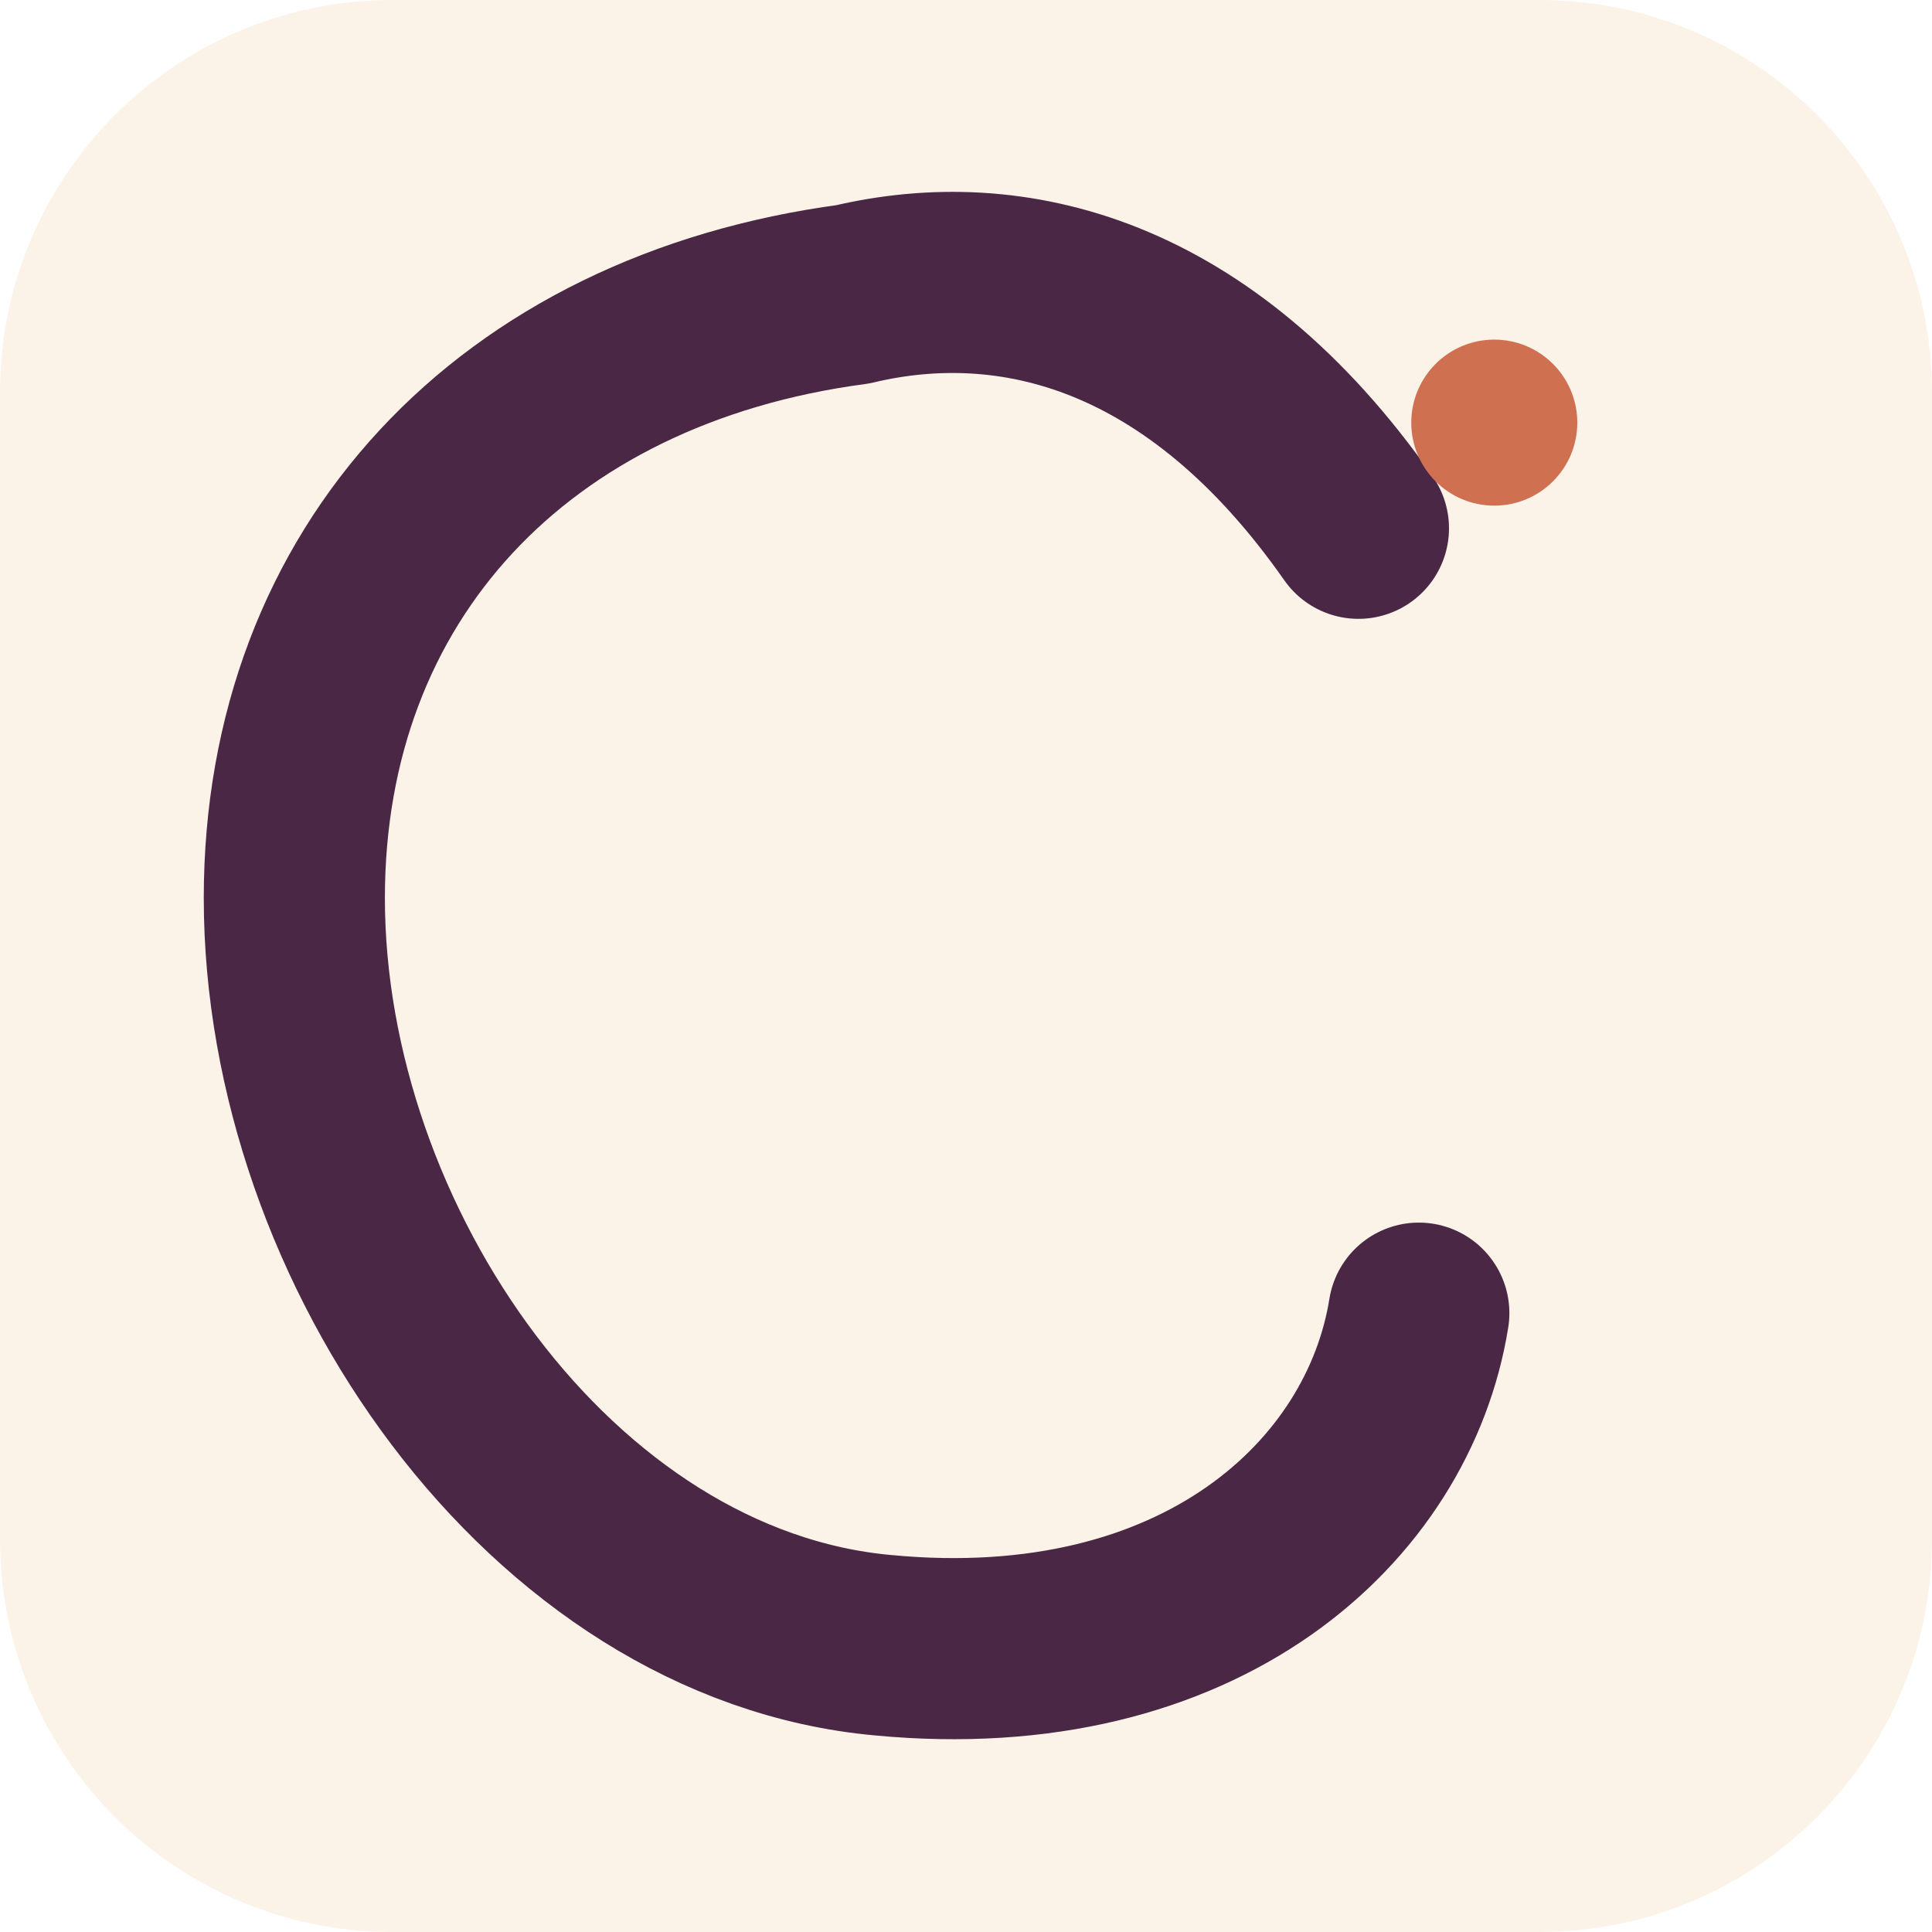
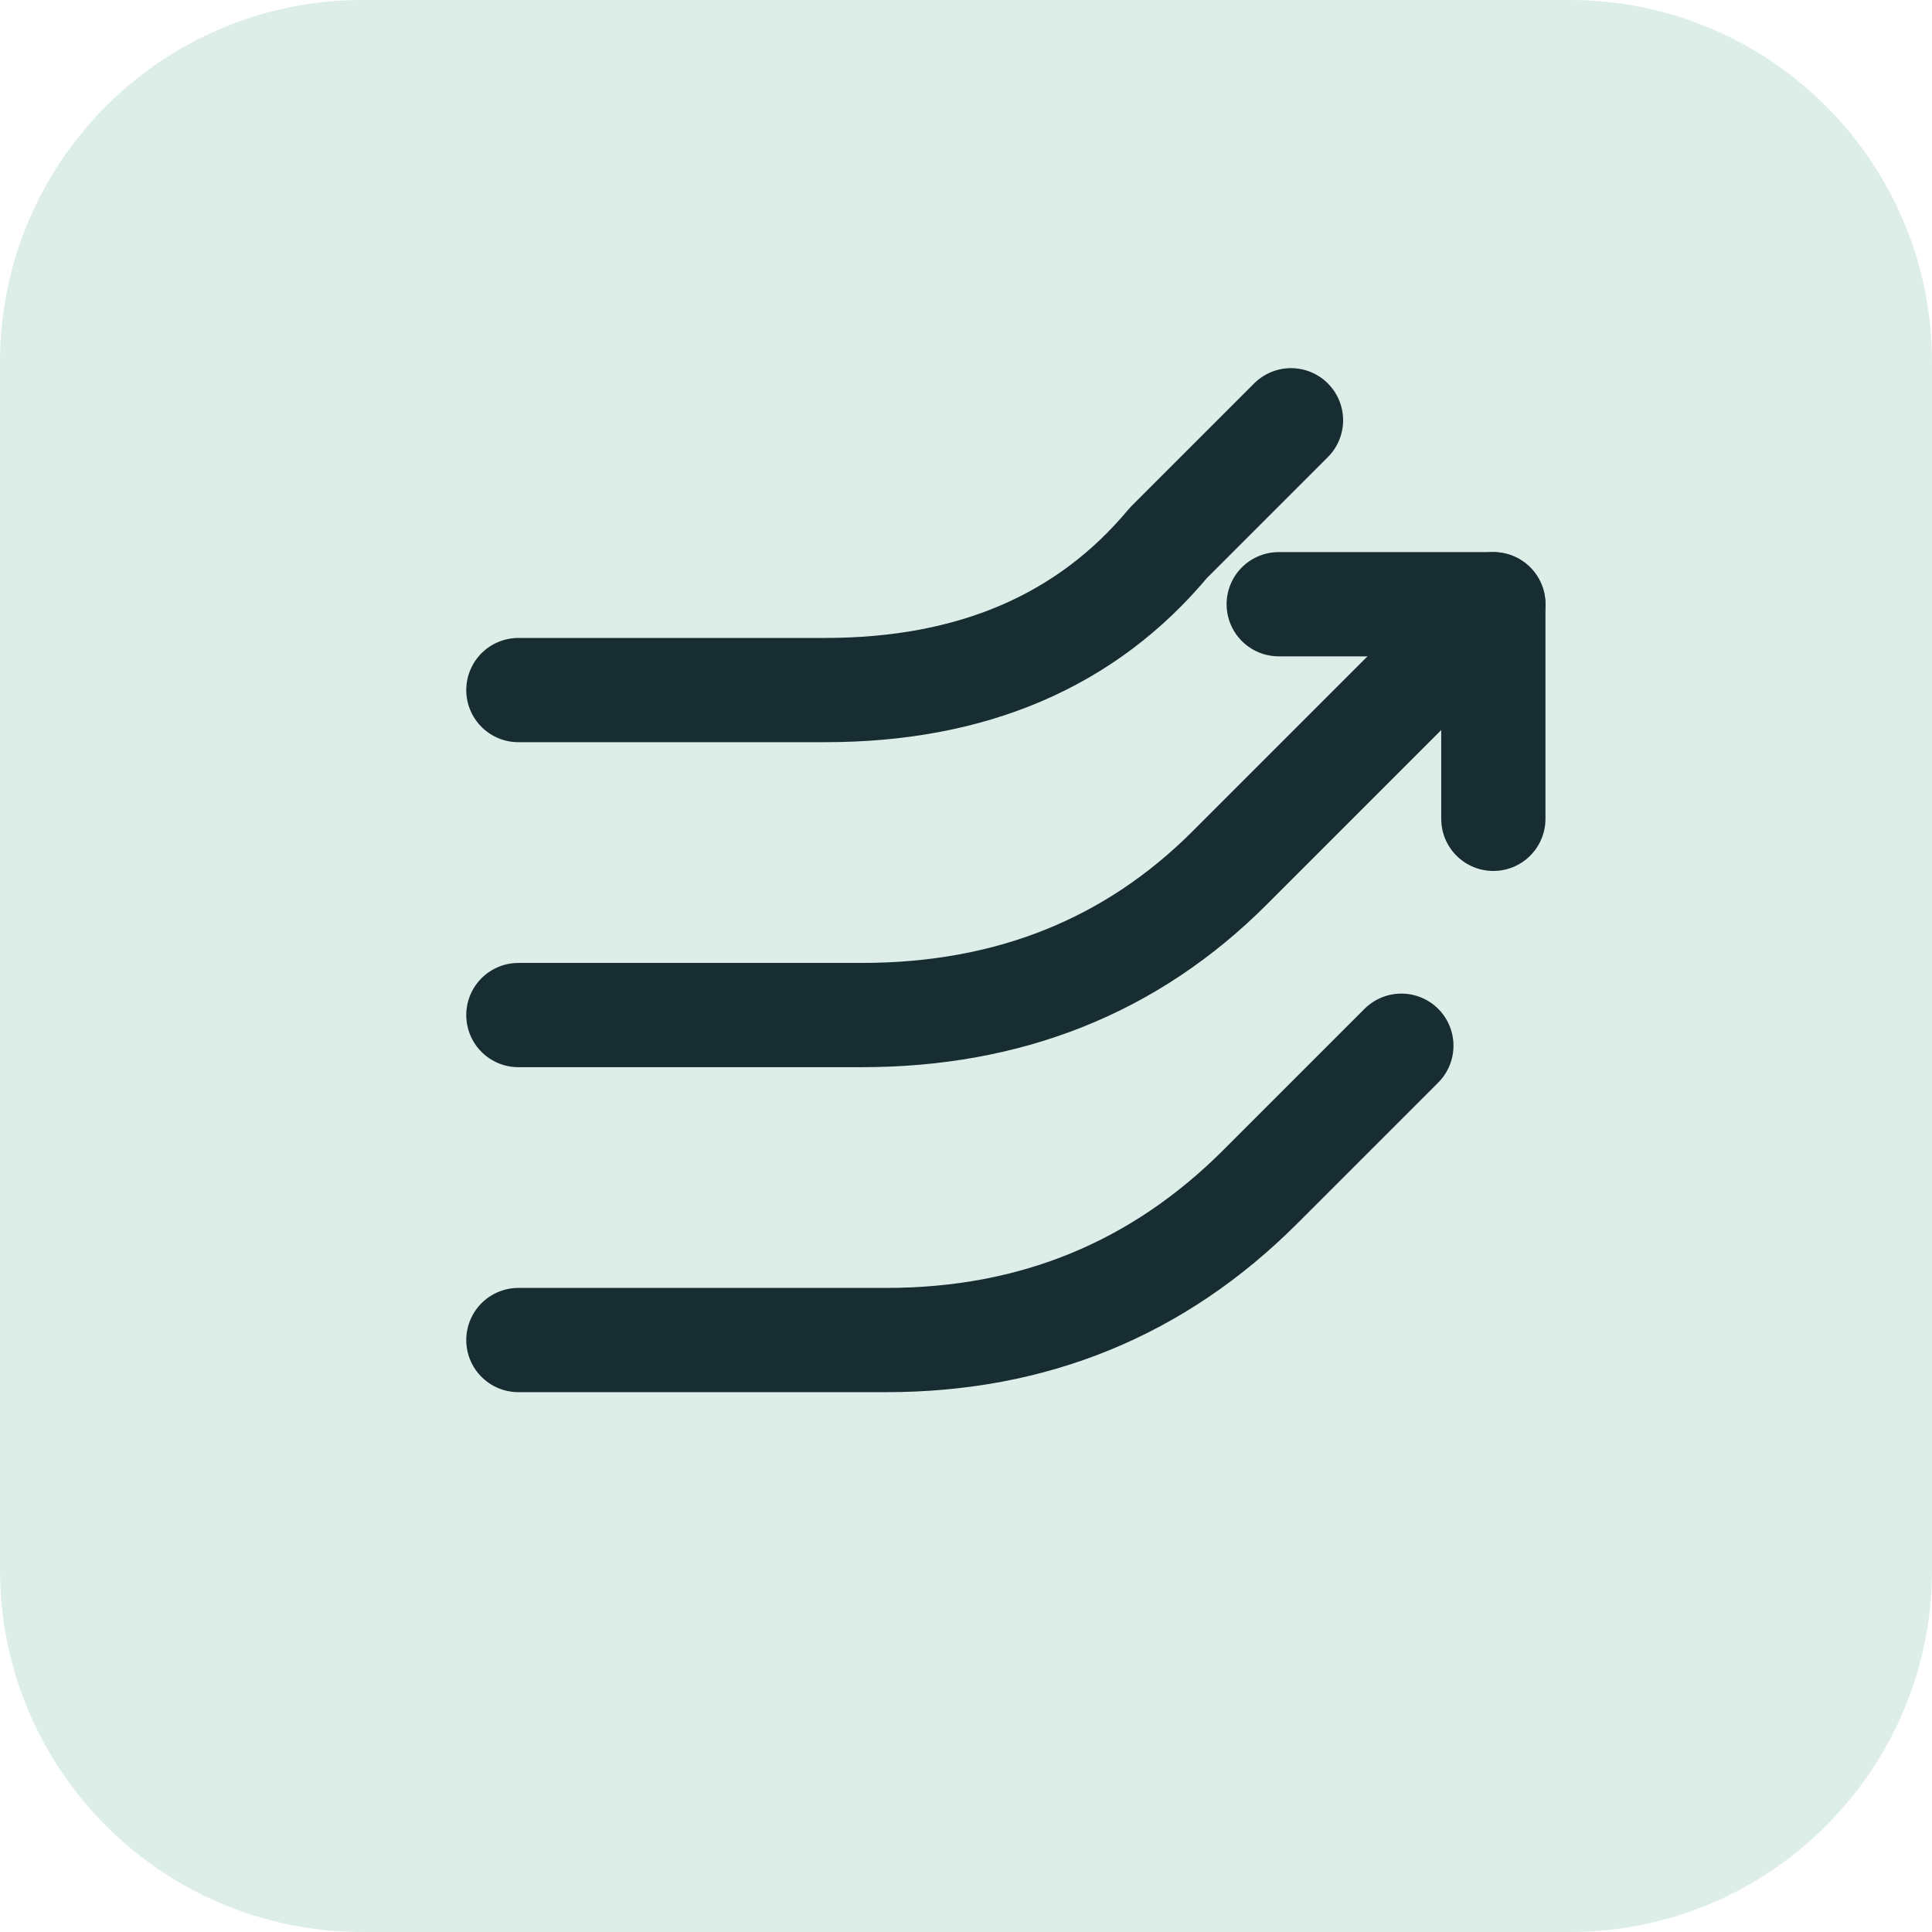
<svg xmlns="http://www.w3.org/2000/svg" viewBox="0 0 256 256" fill="none" role="img" aria-labelledby="title desc">
-   <rect width="256" height="256" rx="52" fill="#fbf3e8" />
-   <path d="M180 70 C159 40 134 34 113 39 C68 45 39 76 39 119 C39 165 73 214 117 218 C159 222 184 199 188 174" stroke="#4a2845" stroke-width="24" stroke-linecap="round" stroke-linejoin="round" />
-   <circle cx="198" cy="56" r="11" fill="#cf7051" />
+   <rect width="256" height="256" rx="48" fill="#dceee7" />
+   <g transform="translate(24 24) scale(.8125)" stroke="#172d32" stroke-width="17" stroke-linecap="round" stroke-linejoin="round">
+     <path d="M55 83H105Q141 83 161 59L181 39" />
+     <path d="M55 136H111Q147 136 171 112L214 69" />
+     <path d="M179 69H214V104" />
+     <path d="M55 189H115Q151 189 176 164L199 141" />
+   </g>
</svg>
